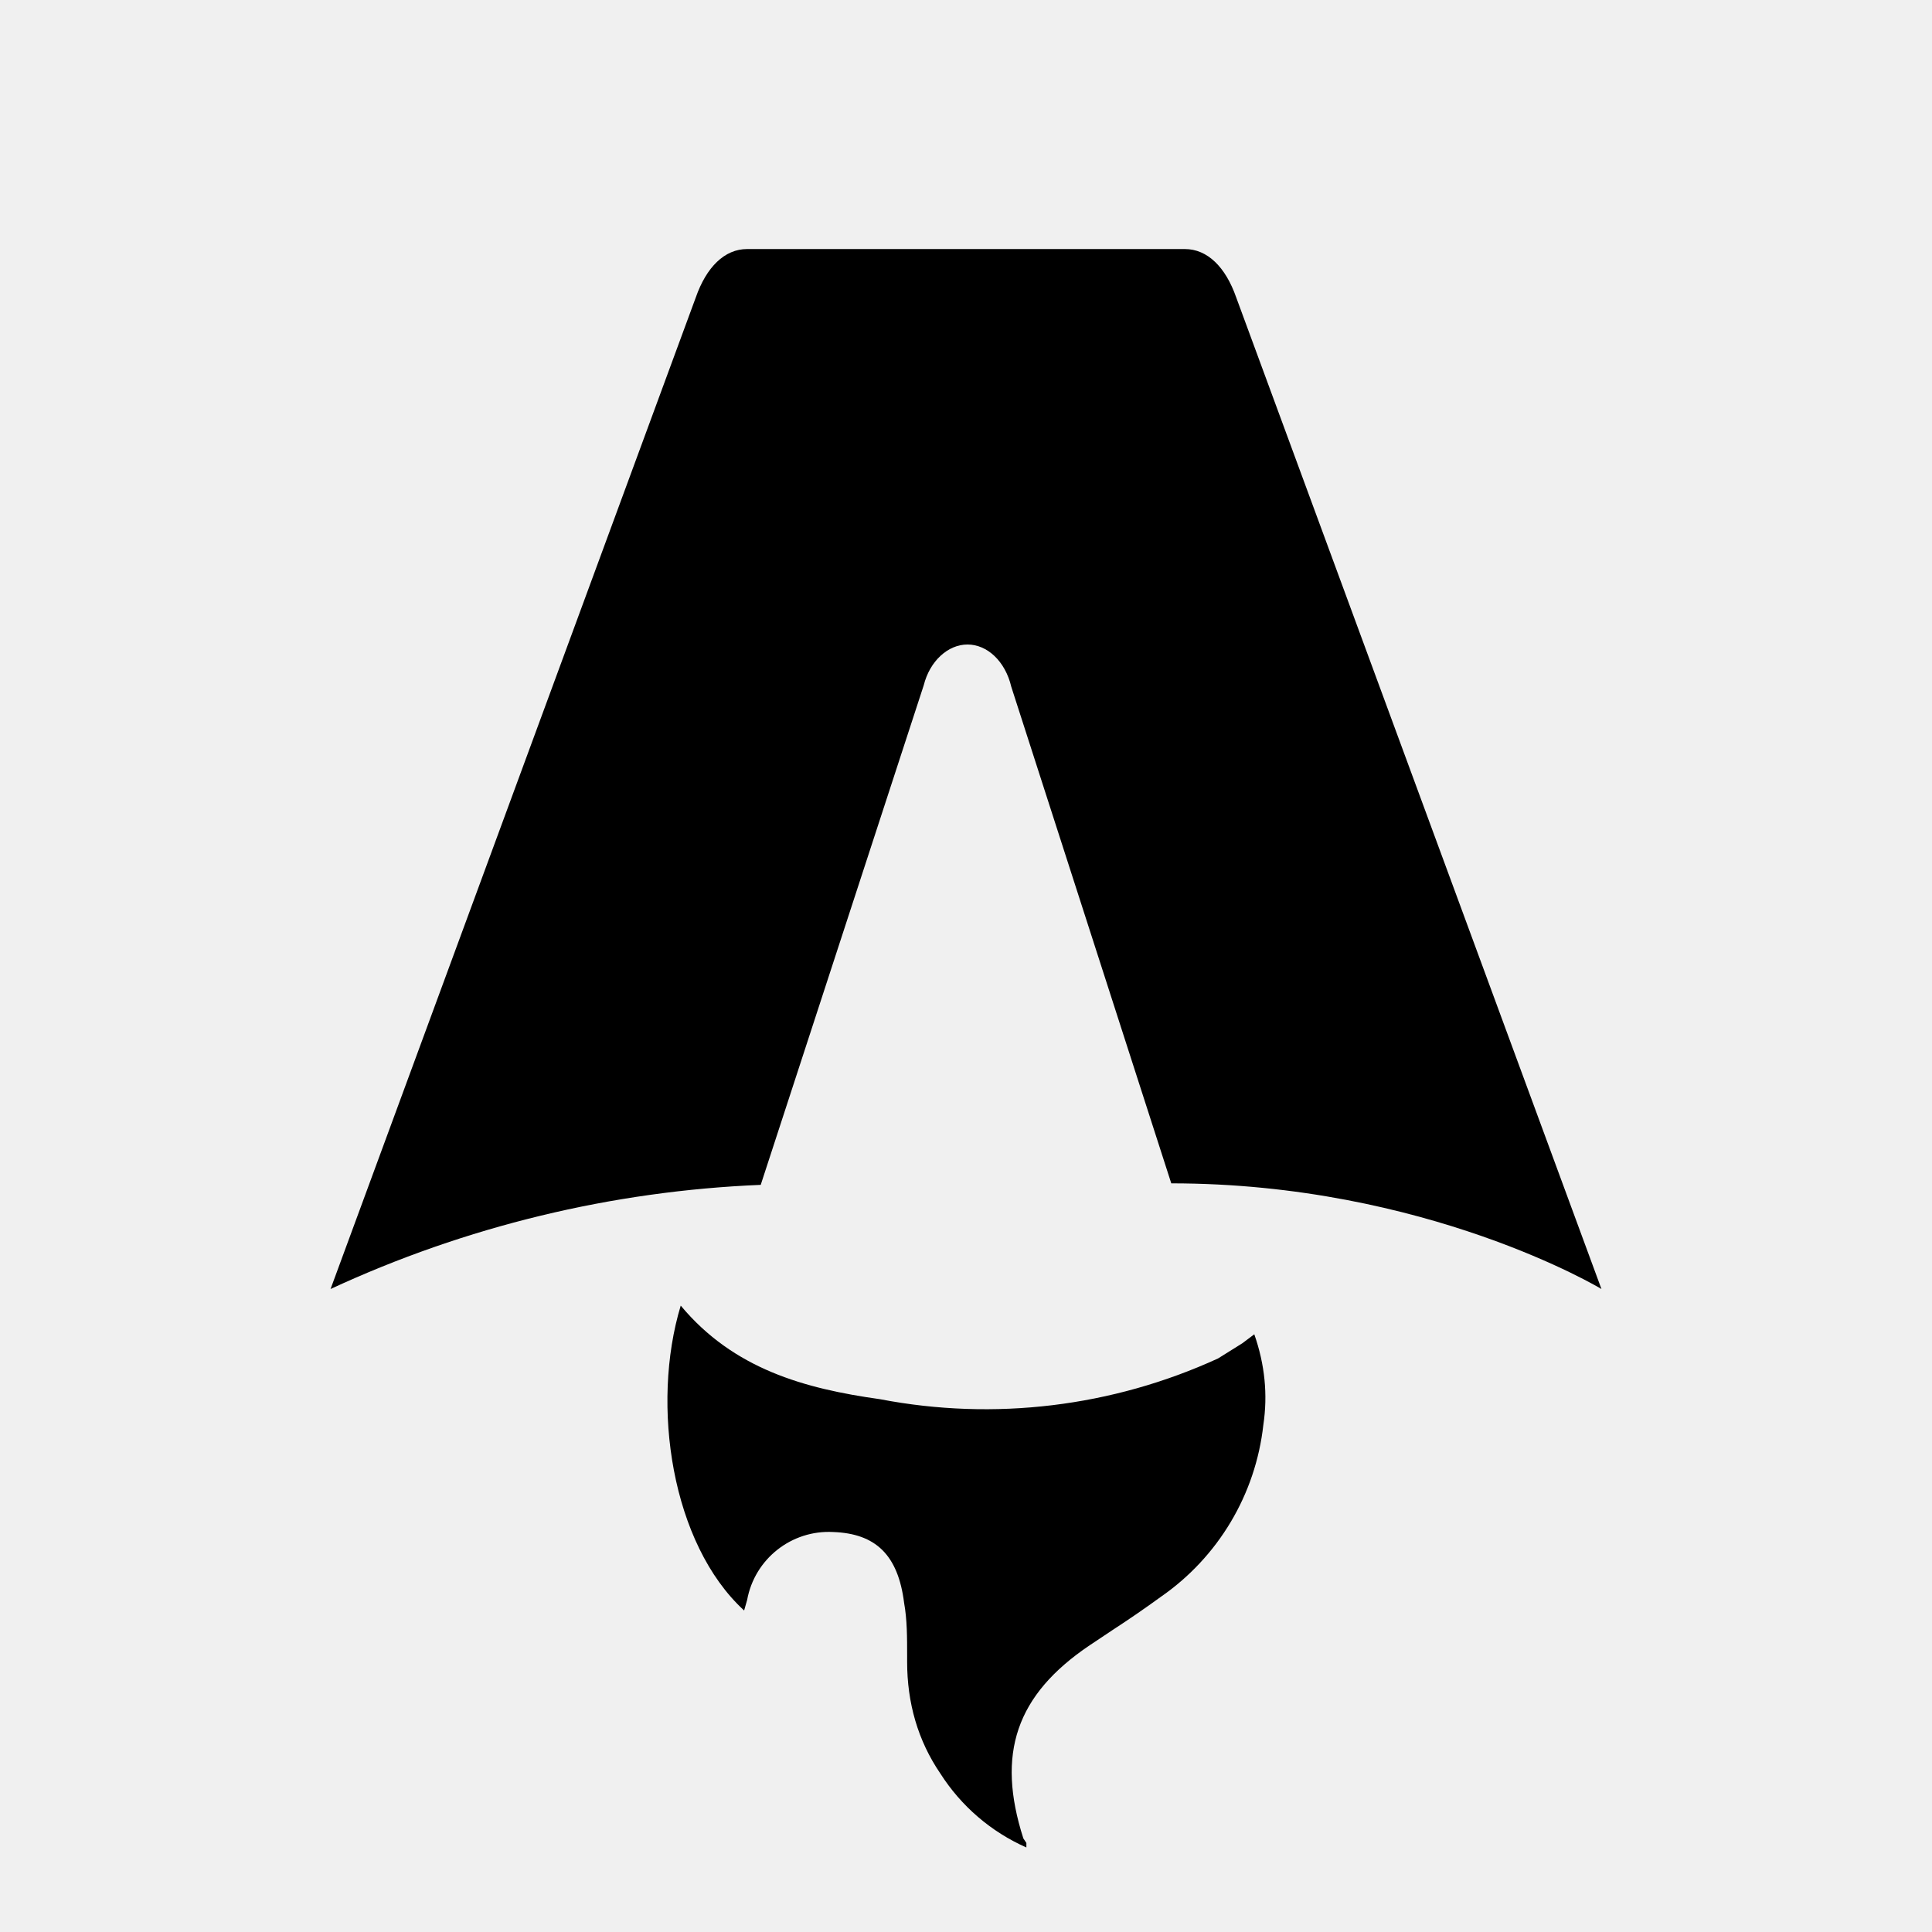
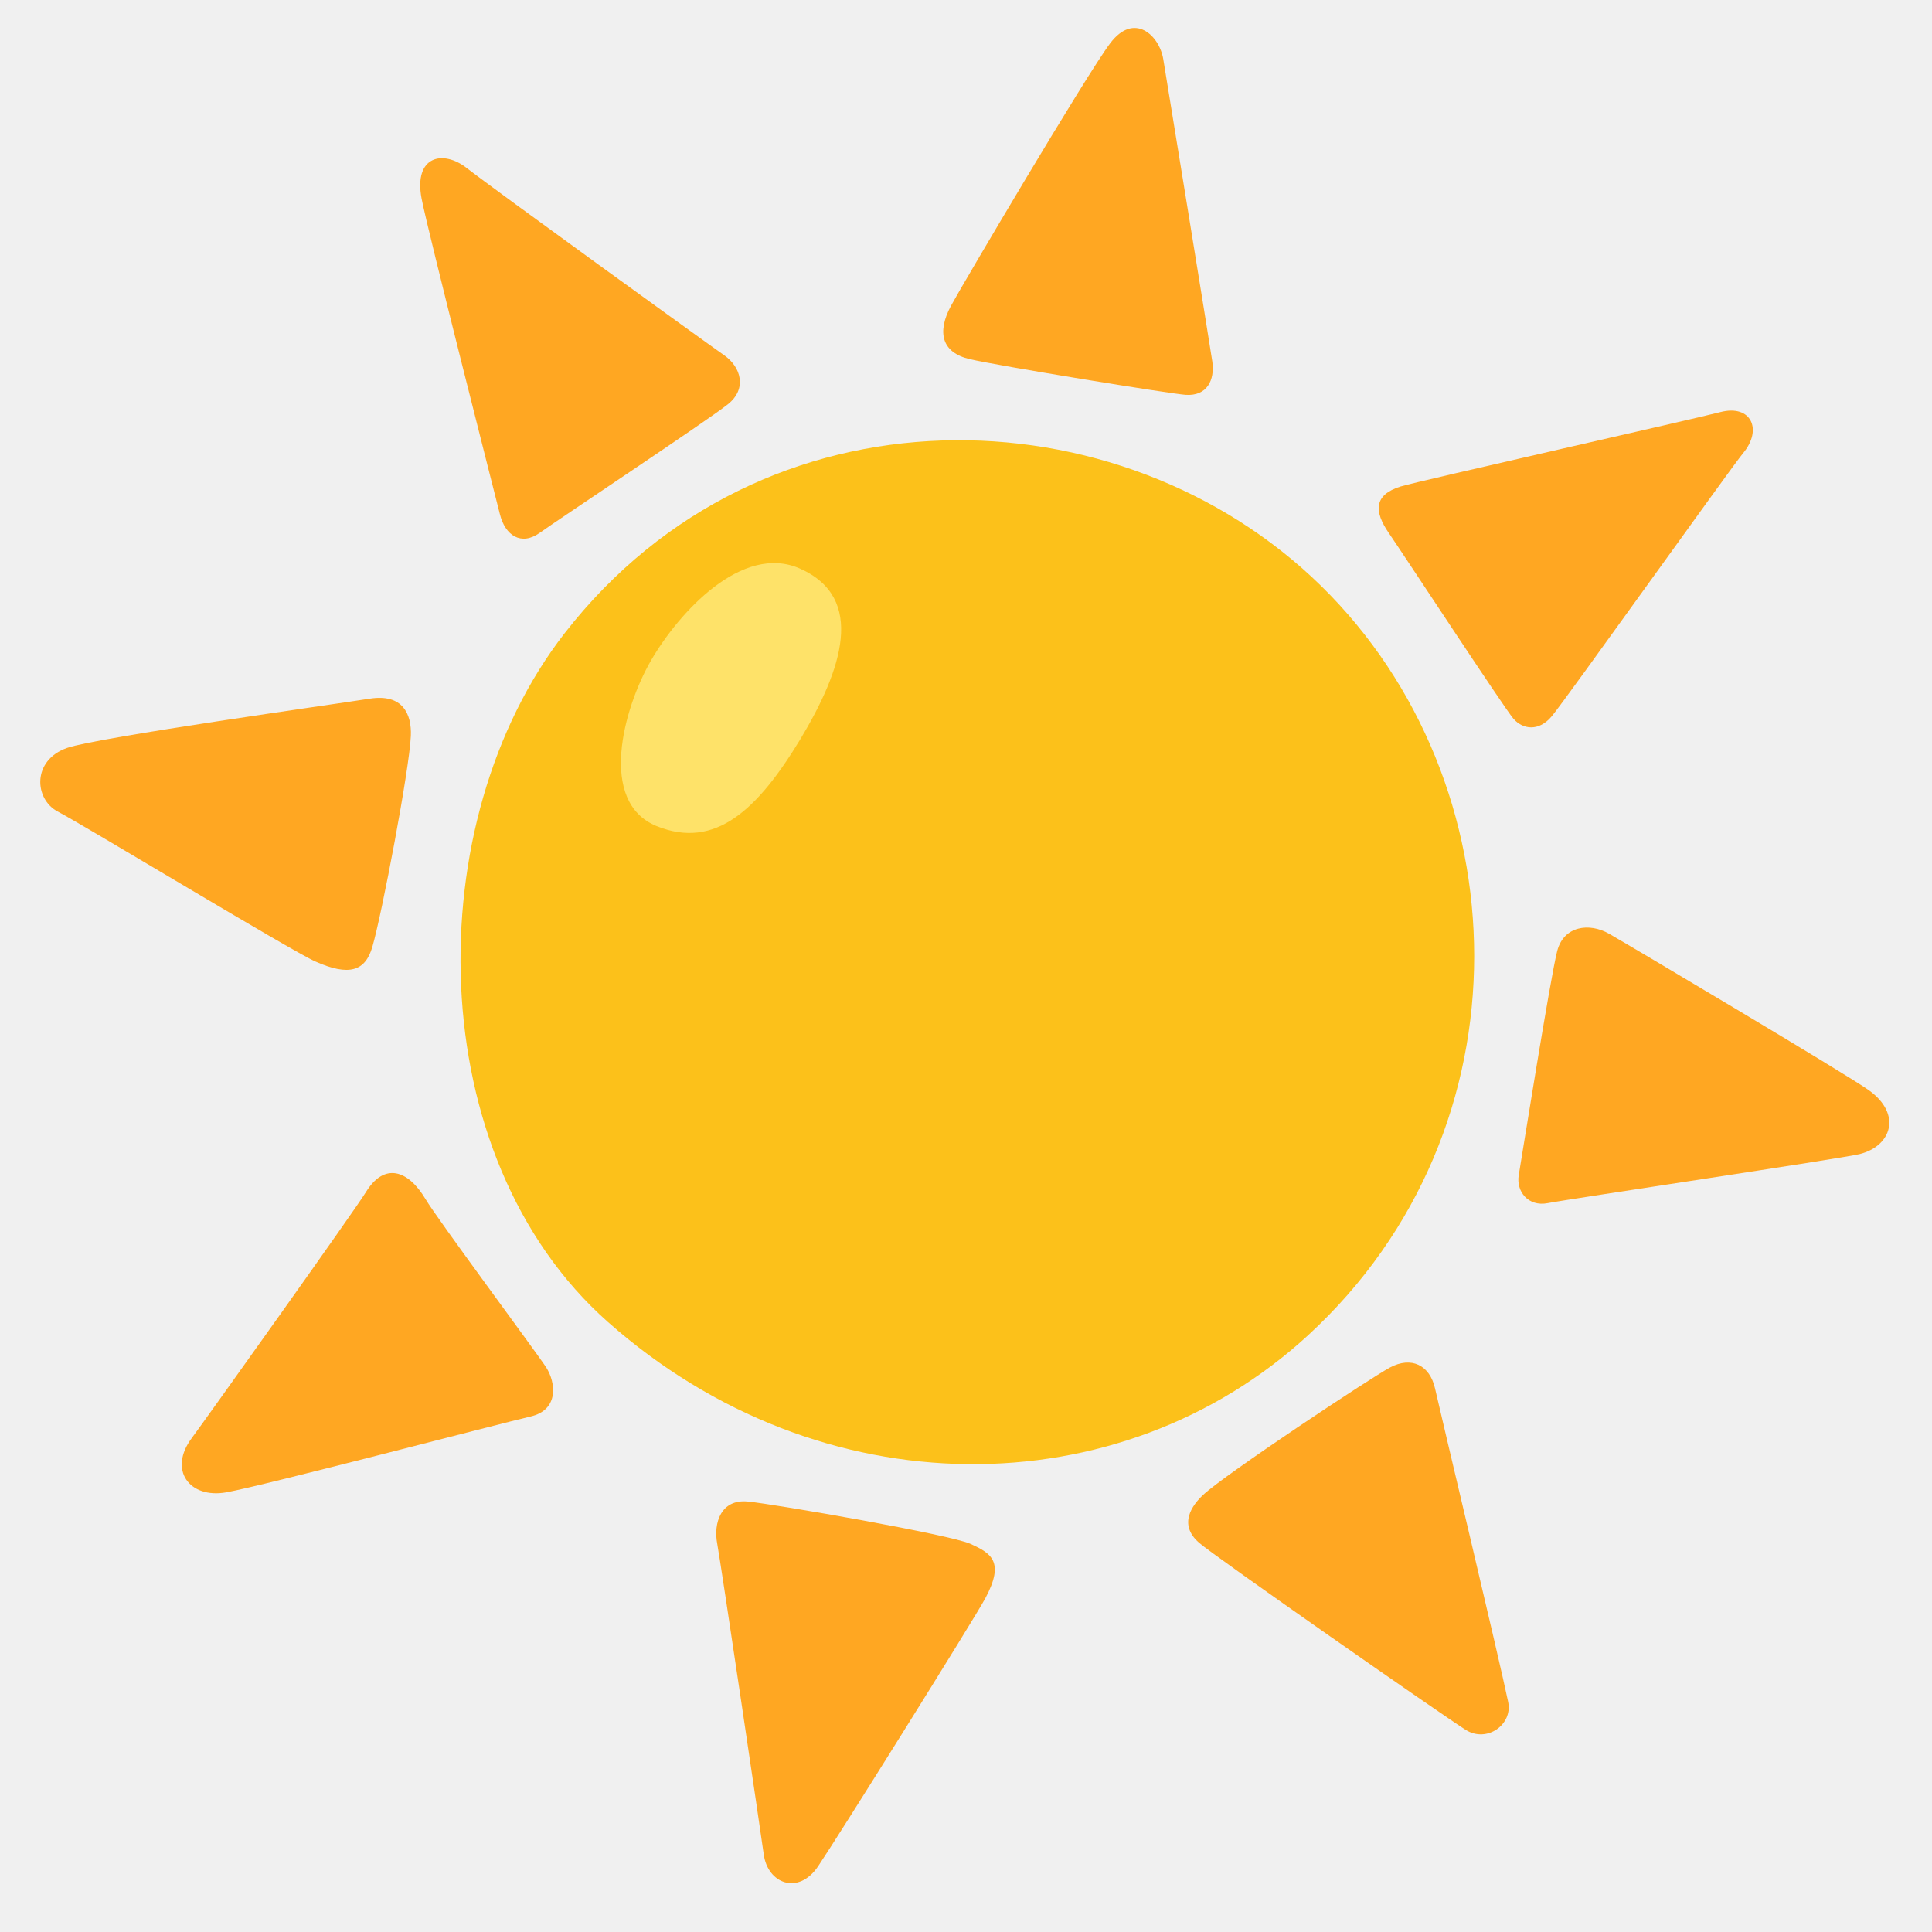
- <svg xmlns="http://www.w3.org/2000/svg" fill="none" viewBox="0 0 128 128">
-   <path d="M50.4 78.5a75.1 75.1 0 0 0-28.5 6.9l24.2-65.7c.7-2 1.9-3.2 3.4-3.2h29c1.5 0 2.7 1.2 3.4 3.2l24.2 65.7s-11.6-7-28.5-7L67 45.5c-.4-1.7-1.6-2.8-2.9-2.8-1.3 0-2.5 1.1-2.9 2.7L50.4 78.5Zm-1.1 28.2Zm-4.2-20.2c-2 6.6-.6 15.8 4.2 20.2a17.5 17.5 0 0 1 .2-.7 5.5 5.5 0 0 1 5.7-4.5c2.8.1 4.3 1.5 4.7 4.7.2 1.1.2 2.3.2 3.5v.4c0 2.7.7 5.2 2.2 7.4a13 13 0 0 0 5.7 4.9v-.3l-.2-.3c-1.8-5.6-.5-9.5 4.4-12.8l1.5-1a73 73 0 0 0 3.2-2.2 16 16 0 0 0 6.8-11.4c.3-2 .1-4-.6-6l-.8.6-1.6 1a37 37 0 0 1-22.4 2.7c-5-.7-9.7-2-13.2-6.2Z" />
-   <style>
-         path { fill: #000; }
-         @media (prefers-color-scheme: dark) {
-             path { fill: #FFF; }
-         }
-     </style>
+ <svg xmlns="http://www.w3.org/2000/svg" width="64px" height="64px" viewBox="0 0 128 128" aria-hidden="true" role="img" class="iconify iconify--noto" preserveAspectRatio="xMidYMid meet" fill="#000000">
+   <g id="SVGRepo_bgCarrier" stroke-width="0" />
+   <g id="SVGRepo_tracerCarrier" stroke-linecap="round" stroke-linejoin="round" />
+   <g id="SVGRepo_iconCarrier">
+     <path d="M37.41 41.95c-9.71 12.48-9.54 34.65 2.87 45.64c14.09 12.47 33.92 12.34 46.39.87c14.95-13.76 14.09-36.66.87-49.63c-13.29-13.04-37.04-13.72-50.13 3.12z" fill="#fcc11a" />
+     <path d="M53 37.67c-3.84-1.7-8.04 2.93-9.87 6.09c-1.83 3.17-3.53 9.38.37 10.97c3.9 1.58 6.7-1.1 9.51-5.73c2.79-4.63 4.38-9.38-.01-11.33z" fill="#fee269" />
+     <path d="M63 20.27c-.93 1.74-.62 3.08 1.23 3.52c1.85.44 13.36 2.31 14.33 2.37c1.41.09 1.93-.97 1.76-2.2c-.18-1.23-2.99-18.46-3.25-20.04S75.14.76 73.55 2.87S63.7 18.96 63 20.27z" fill="#ffa722" />
+     <path d="M92.8 32.23c-1.81.56-1.76 1.67-.79 3.08c.97 1.41 7.65 11.6 8.26 12.31c.62.7 1.67.88 2.55-.18c.88-1.05 11.86-16.45 12.66-17.41c1.32-1.58.53-3.25-1.49-2.73c-1.54.41-20.05 4.58-21.19 4.93z" fill="#ffa722" />
+     <path d="M106.6 61.86c-1.3-.74-2.99-.53-3.43 1.14c-.44 1.67-2.37 13.8-2.55 14.86s.62 2.11 1.93 1.85s19.45-2.95 20.66-3.25c2.11-.53 2.81-2.64.62-4.22c-1.42-1.03-16-9.68-17.23-10.38z" fill="#ffa722" />
+     <path d="M92.09 90.6c1.4-.75 2.64-.18 2.99 1.41c.35 1.58 4.22 17.76 4.84 20.75c.31 1.5-1.41 2.73-2.81 1.85c-1.41-.88-16.69-11.53-17.67-12.4c-1.41-1.23-.43-2.51.26-3.16c1.4-1.33 11.07-7.74 12.39-8.45z" fill="#ffa722" />
+     <path d="M49.54 99.48c-1.77-.17-2.29 1.41-2.02 2.81c.26 1.41 2.9 19.24 3.08 20.57c.26 1.93 2.29 2.73 3.6.79s10.35-16.4 11.08-17.76c1.32-2.46.35-2.99-.97-3.6c-1.31-.61-12.92-2.63-14.77-2.81z" fill="#ffa722" />
+     <path d="M24.23 79c1.23-2.02 2.81-1.49 3.96.44c.78 1.32 7.38 10.2 8 11.16c.62.97.88 2.81-1.05 3.25c-1.95.45-17.68 4.58-20.14 5.02c-2.46.44-3.87-1.49-2.29-3.6c.92-1.24 10.82-15.12 11.52-16.27z" fill="#ffa722" />
+     <path d="M20.89 63.7c2.25 1 3.31.64 3.78-.97c.62-2.11 2.46-11.78 2.55-13.98c.06-1.43-.53-2.81-2.73-2.46S6.47 48.85 4.45 49.55c-2.35.82-2.18 3.4-.62 4.22c1.85.97 15.47 9.23 17.06 9.93z" fill="#ffa722" />
+     <path d="M48.23 26.78c1.27-1.01.88-2.46-.26-3.25c-1.14-.79-15.26-11-17.05-12.4c-1.58-1.23-3.52-.79-2.99 2.02c.38 2.02 4.88 19.7 5.19 20.92c.35 1.41 1.41 2.11 2.64 1.23c1.21-.87 11.15-7.46 12.47-8.52z" fill="#ffa722" />
+   </g>
</svg>
